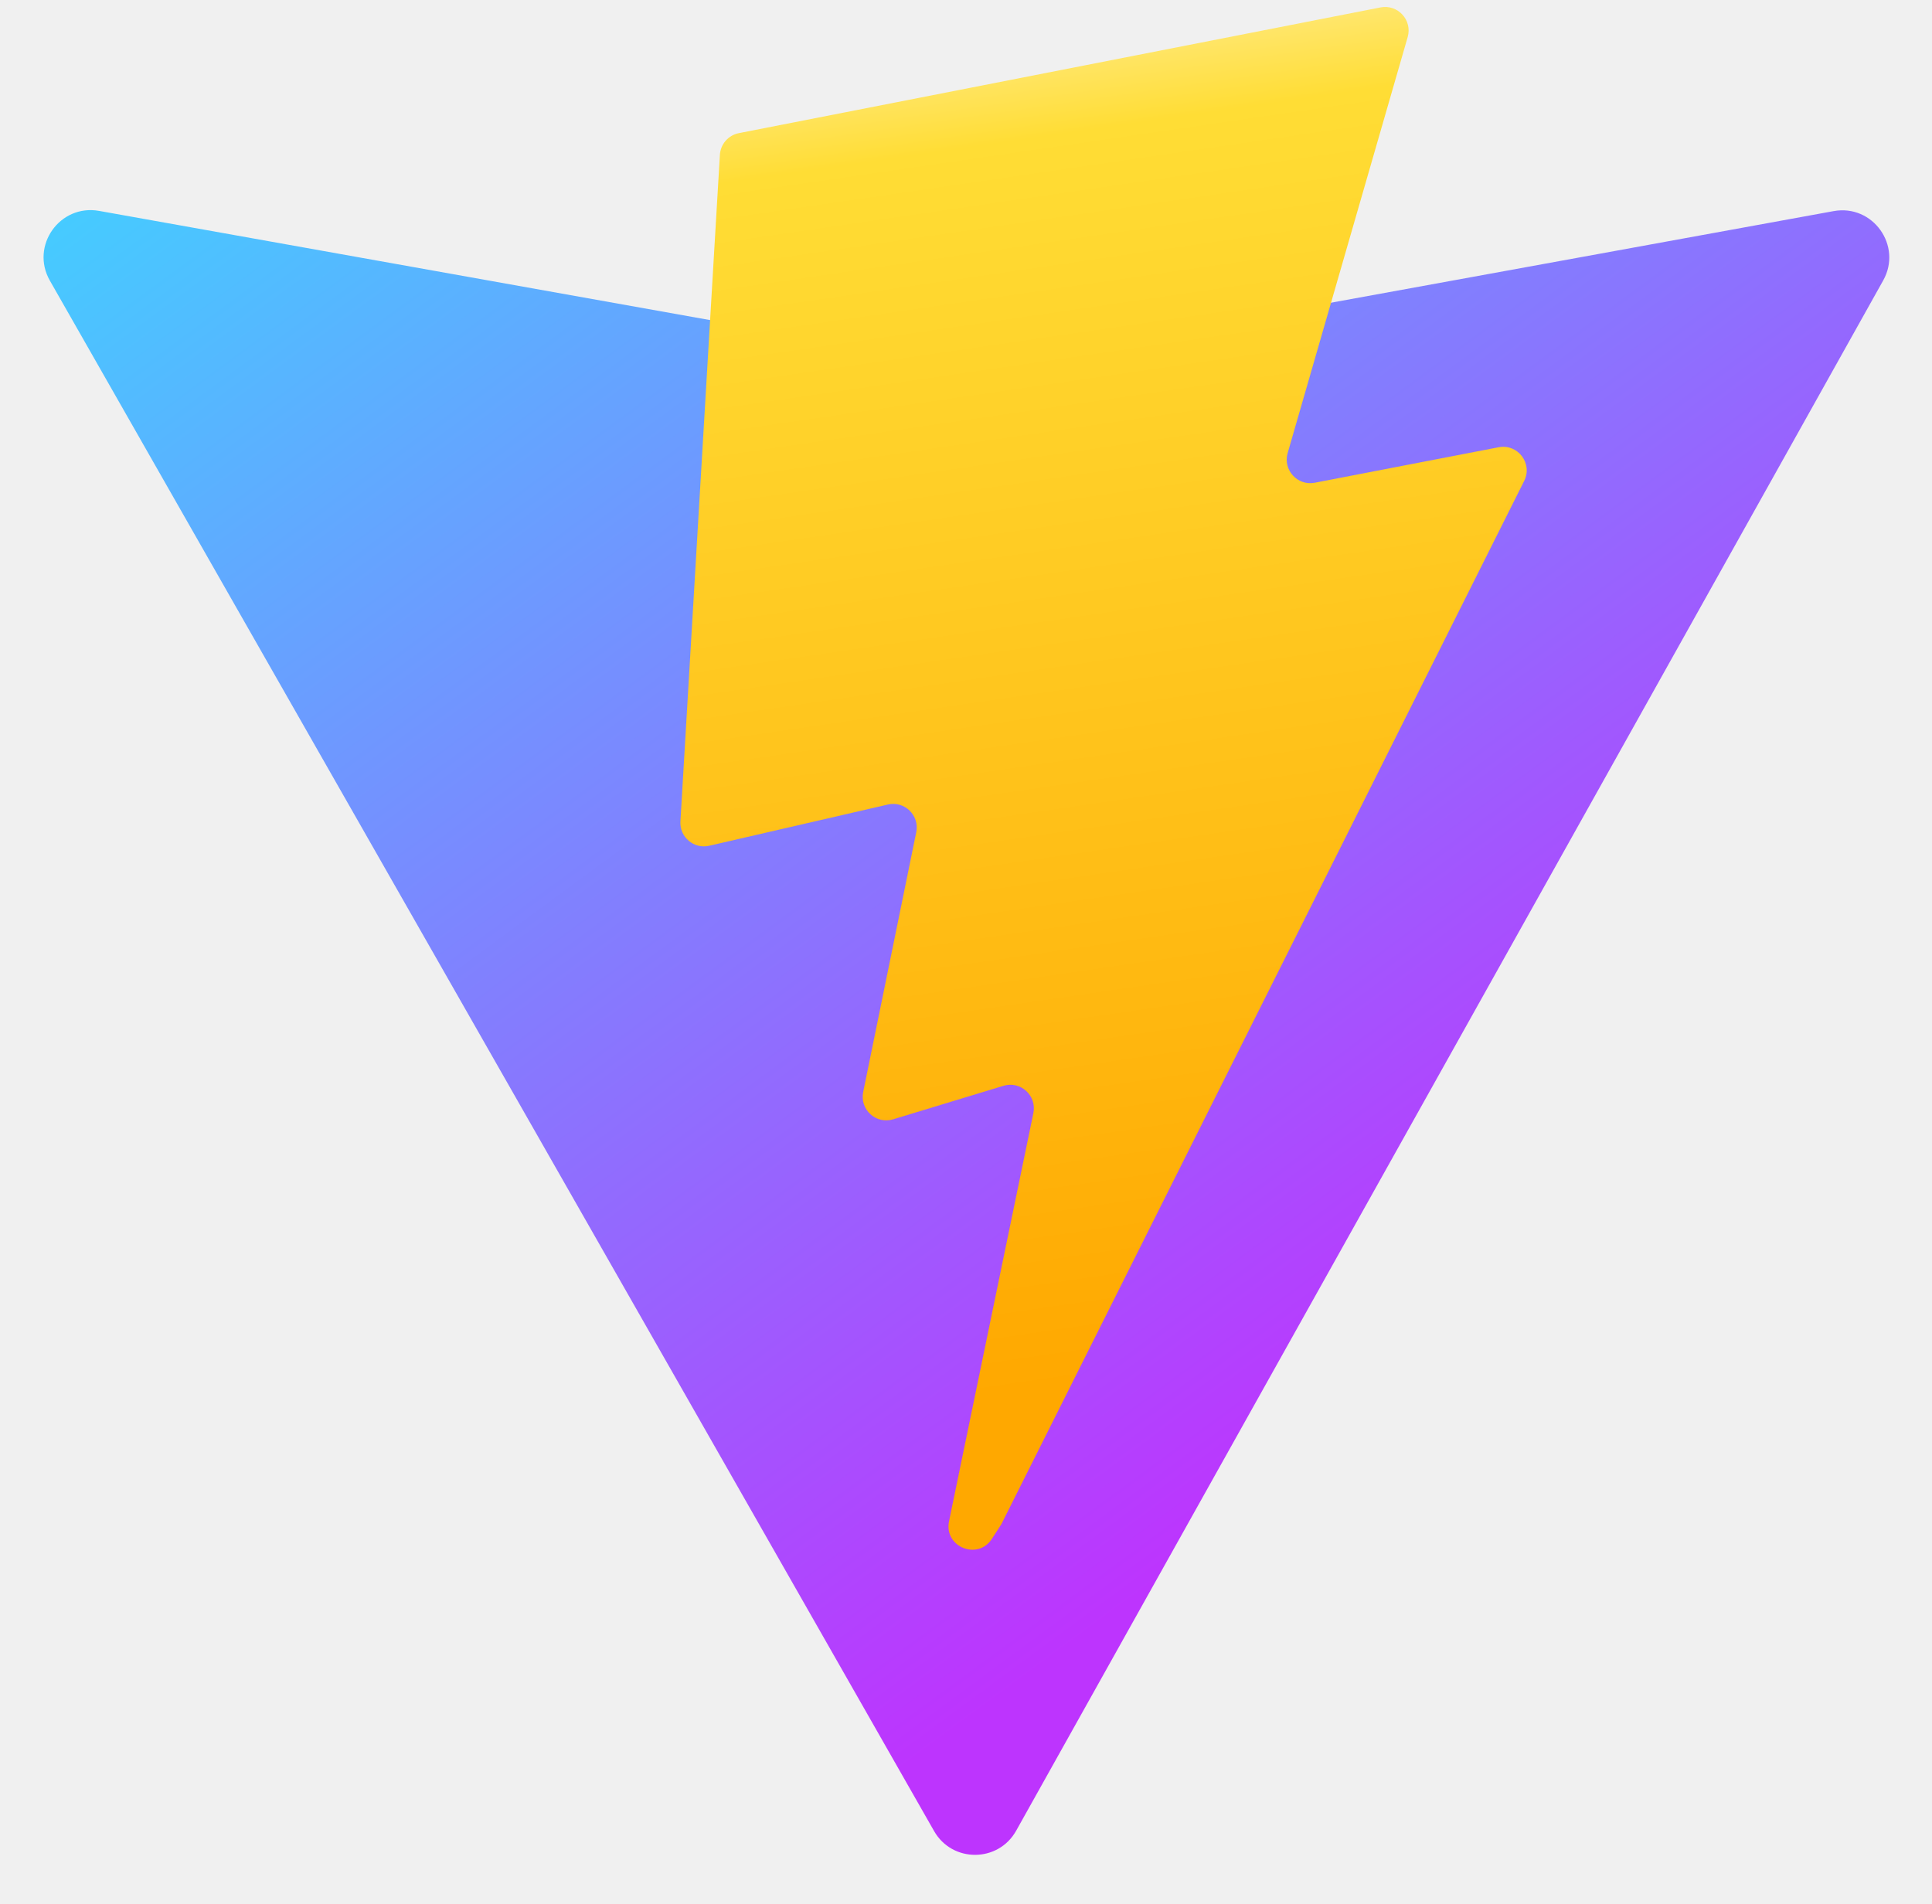
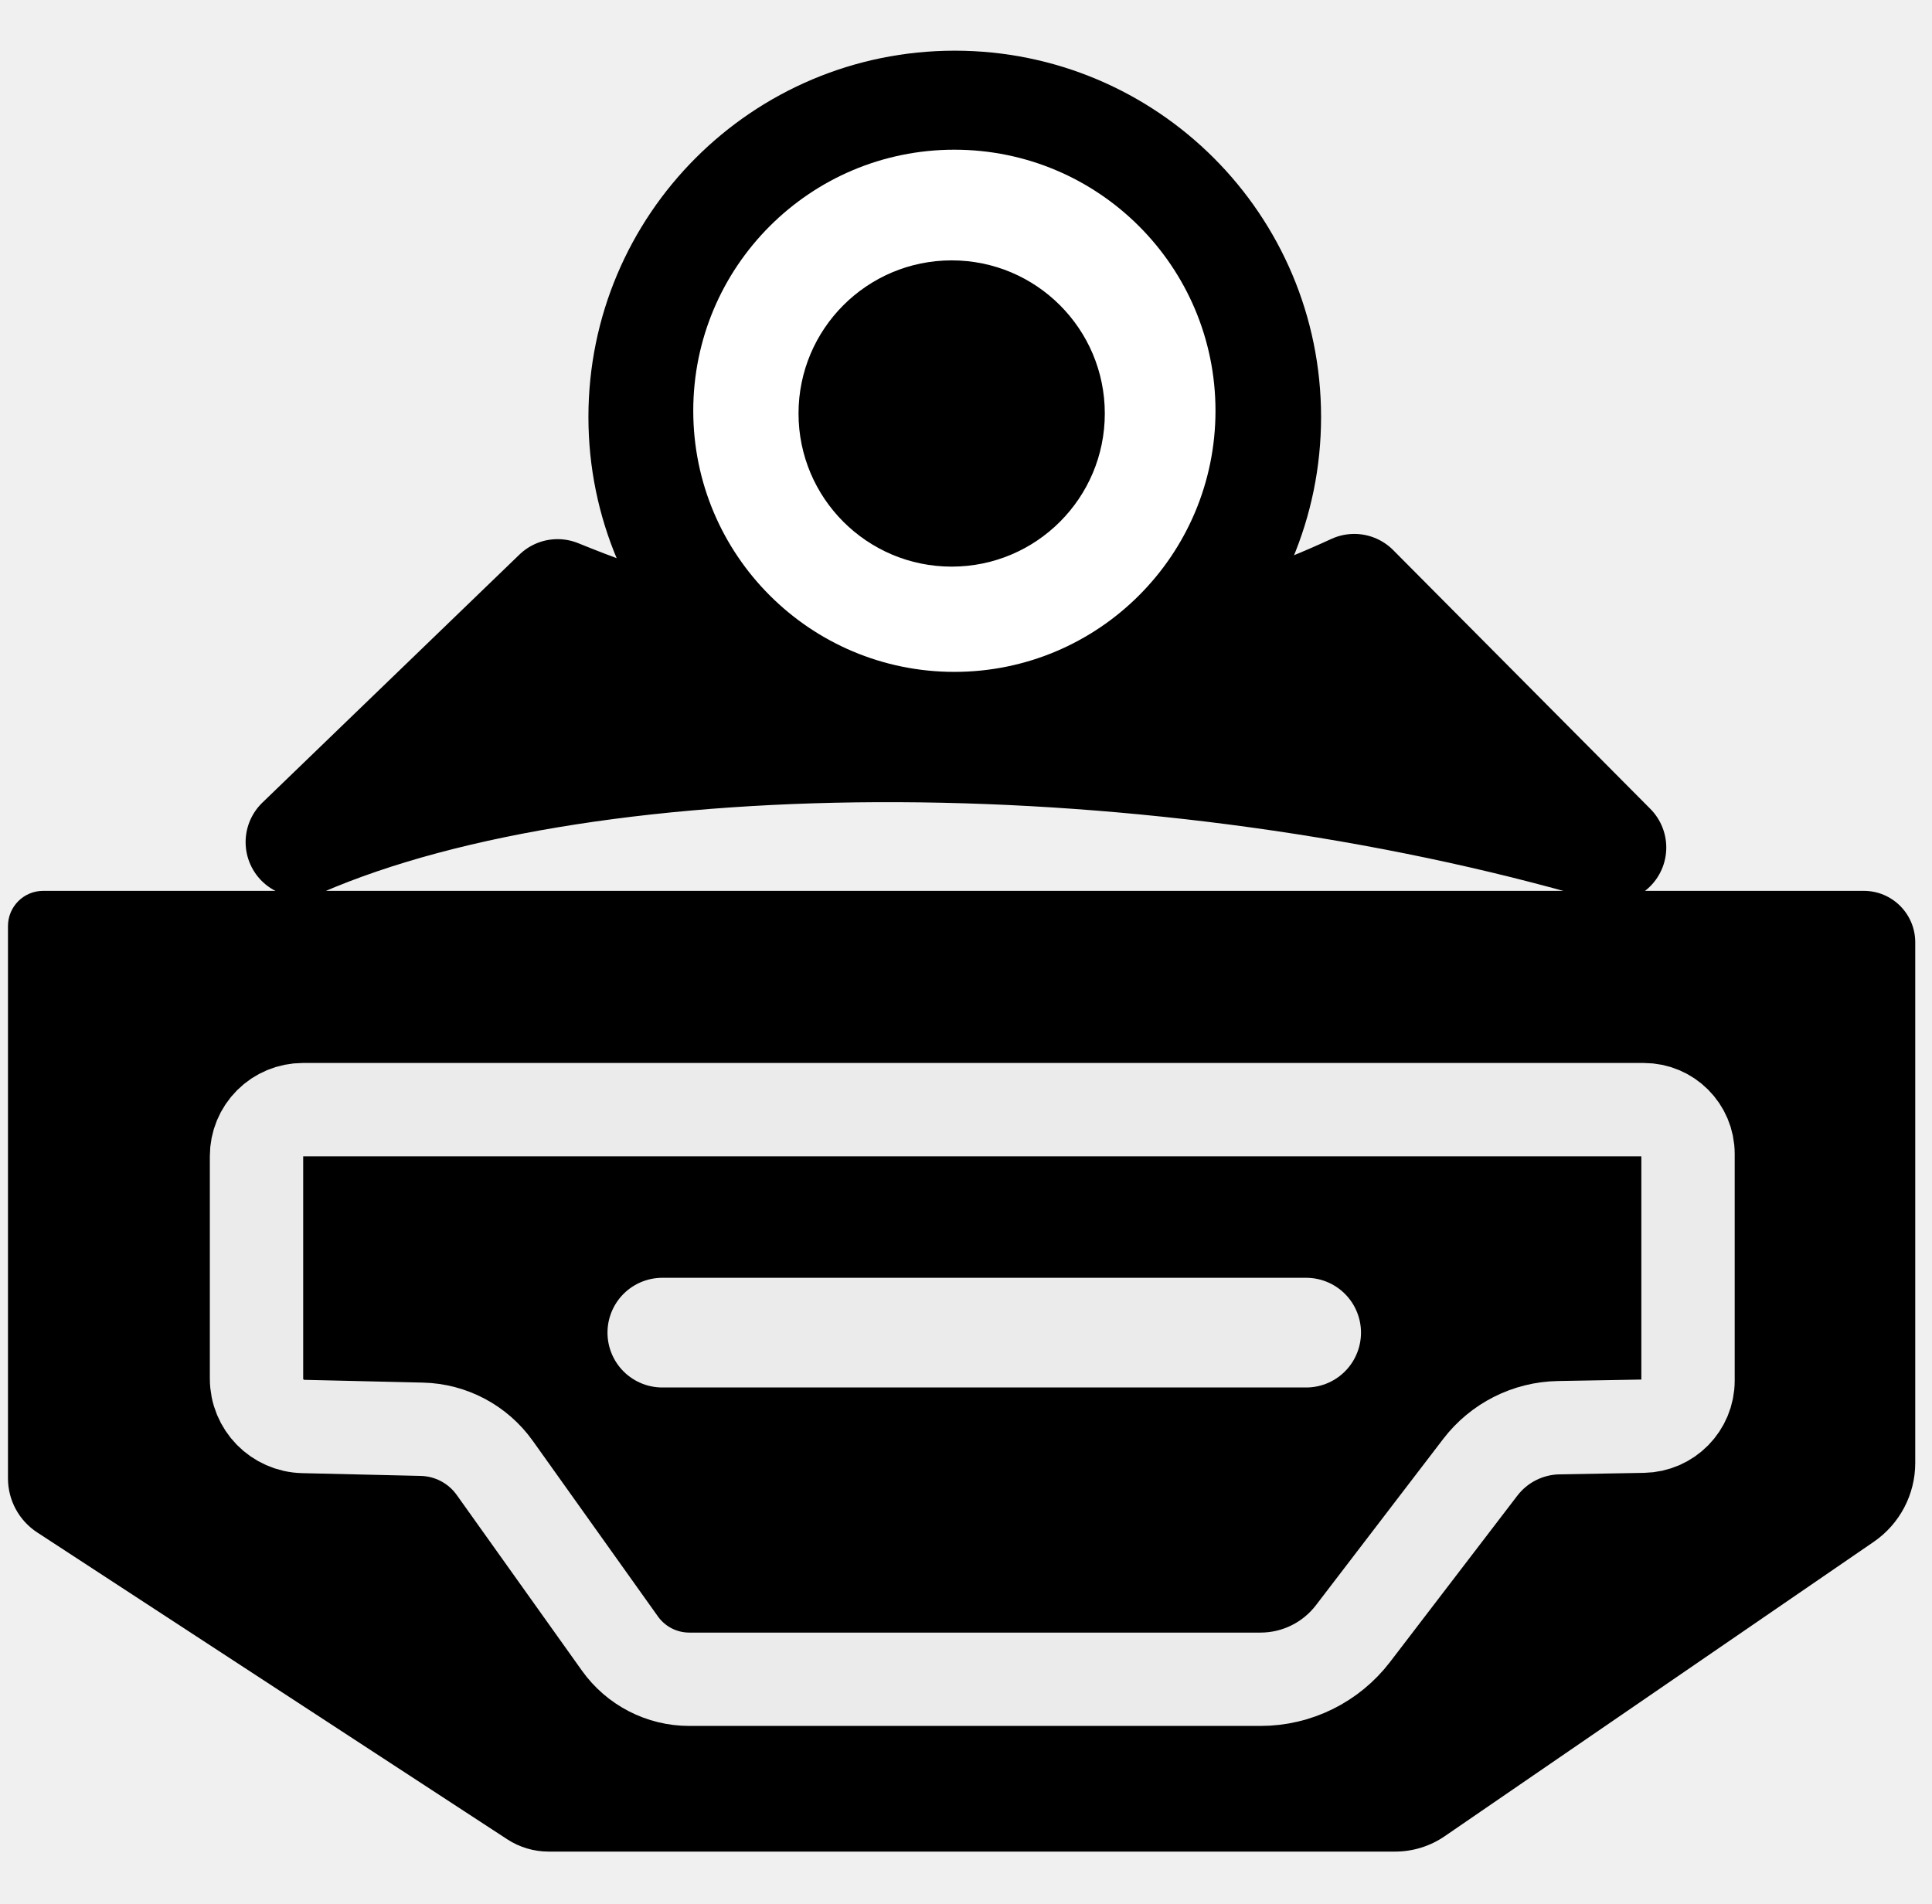
- <svg xmlns="http://www.w3.org/2000/svg" width="410" height="404" viewBox="0 0 410 404" fill="none">
-   <path d="M399.641 59.525L215.643 388.545C211.844 395.338 202.084 395.378 198.228 388.618L10.582 59.556C6.381 52.19 12.68 43.267 21.028 44.759L205.223 77.682C206.398 77.892 207.601 77.89 208.776 77.676L389.119 44.806C397.439 43.289 403.768 52.143 399.641 59.525Z" fill="url(#paint0_linear)" />
-   <path d="M292.965 1.574L156.801 28.255C154.563 28.694 152.906 30.59 152.771 32.866L144.395 174.33C144.198 177.662 147.258 180.248 150.51 179.498L188.42 170.749C191.967 169.931 195.172 173.055 194.443 176.622L183.18 231.775C182.422 235.487 185.907 238.661 189.532 237.56L212.947 230.446C216.577 229.344 220.065 232.527 219.297 236.242L201.398 322.875C200.278 328.294 207.486 331.249 210.492 326.603L212.5 323.5L323.454 102.072C325.312 98.365 322.108 94.137 318.036 94.923L279.014 102.454C275.347 103.161 272.227 99.746 273.262 96.158L298.731 7.867C299.767 4.273 296.636 0.855 292.965 1.574Z" fill="url(#paint1_linear)" />
-   <defs>
-     <linearGradient id="paint0_linear" x1="6" y1="33" x2="235" y2="344" gradientUnits="userSpaceOnUse">
-       <stop stop-color="#41D1FF" />
-       <stop offset="1" stop-color="#BD34FE" />
-     </linearGradient>
-     <linearGradient id="paint1_linear" x1="194.651" y1="8.818" x2="236.076" y2="292.989" gradientUnits="userSpaceOnUse">
-       <stop stop-color="#FFEA83" />
-       <stop offset="0.083" stop-color="#FFDD35" />
-       <stop offset="1" stop-color="#FFA800" />
-     </linearGradient>
-   </defs>
+ <svg xmlns="http://www.w3.org/2000/svg" width="100%" height="100%" viewBox="0 0 410 404" version="1.1" xml:space="preserve" style="fill-rule:evenodd;clip-rule:evenodd;stroke-linecap:round;stroke-linejoin:round;stroke-miterlimit:1.5;">
+   <path d="M406.443,199.989c0,-6.031 -4.888,-10.919 -10.919,-10.919c-58.815,-0 -337.075,-0 -386.361,-0c-4.126,-0 -7.47,3.345 -7.47,7.471c-0,23.24 -0,94.083 -0,117.237c-0,4.622 2.333,8.932 6.203,11.458c20.12,13.136 83.221,54.334 99.752,65.127c2.608,1.703 5.656,2.609 8.77,2.609c26.082,0 151.22,0 179.658,0c3.751,0 7.413,-1.135 10.506,-3.258c16.248,-11.149 69.79,-47.892 91.049,-62.48c5.516,-3.785 8.812,-10.046 8.812,-16.735c0,-24.71 0,-85.577 0,-110.51Z" />
+   <path d="M358.225,244.893c-0,-5.184 -4.203,-9.387 -9.387,-9.387c-45.022,-0 -238.548,-0 -284.558,-0c-2.611,-0 -5.114,1.037 -6.96,2.883c-1.846,1.846 -2.883,4.349 -2.883,6.96l0,47.249c0,5.517 4.404,10.024 9.918,10.153c7.487,0.175 17.71,0.414 25.166,0.588c6.163,0.144 11.898,3.184 15.476,8.205c7.196,10.097 19.502,27.365 26.561,37.272c3.391,4.758 8.873,7.583 14.716,7.583l121.231,-0c7.693,-0 14.947,-3.583 19.622,-9.693c7.734,-10.105 19.724,-25.772 27.011,-35.294c3.976,-5.195 10.106,-8.291 16.647,-8.406c5.601,-0.1 12.47,-0.221 17.934,-0.318c5.277,-0.094 9.506,-4.398 9.506,-9.676c-0,-12.789 -0,-35.393 -0,-48.119Z" style="fill:none;stroke:#ebebeb;stroke-width:19.81px;" />
+   <path d="M140.558,282.833l136.626,-0" style="fill:none;stroke:#ebebeb;stroke-width:23.28px;" />
+   <path d="M287.397,124.955c-50.614,23.34 -106.196,26.811 -169.071,1.111l-54.564,52.659c63.01,-27.313 183.015,-26.706 278.207,1.15l-54.572,-54.92Z" style="stroke:#000;stroke-width:23.28px;" />
+   <circle cx="202.612" cy="88.496" r="66.1" style="stroke:#000;stroke-width:23.28px;" />
+   <circle cx="202.533" cy="87.184" r="55.412" style="fill:#fff;" />
+   <circle cx="201.958" cy="87.759" r="32.999" style="stroke:#fff;stroke-width:1px;" />
</svg>
